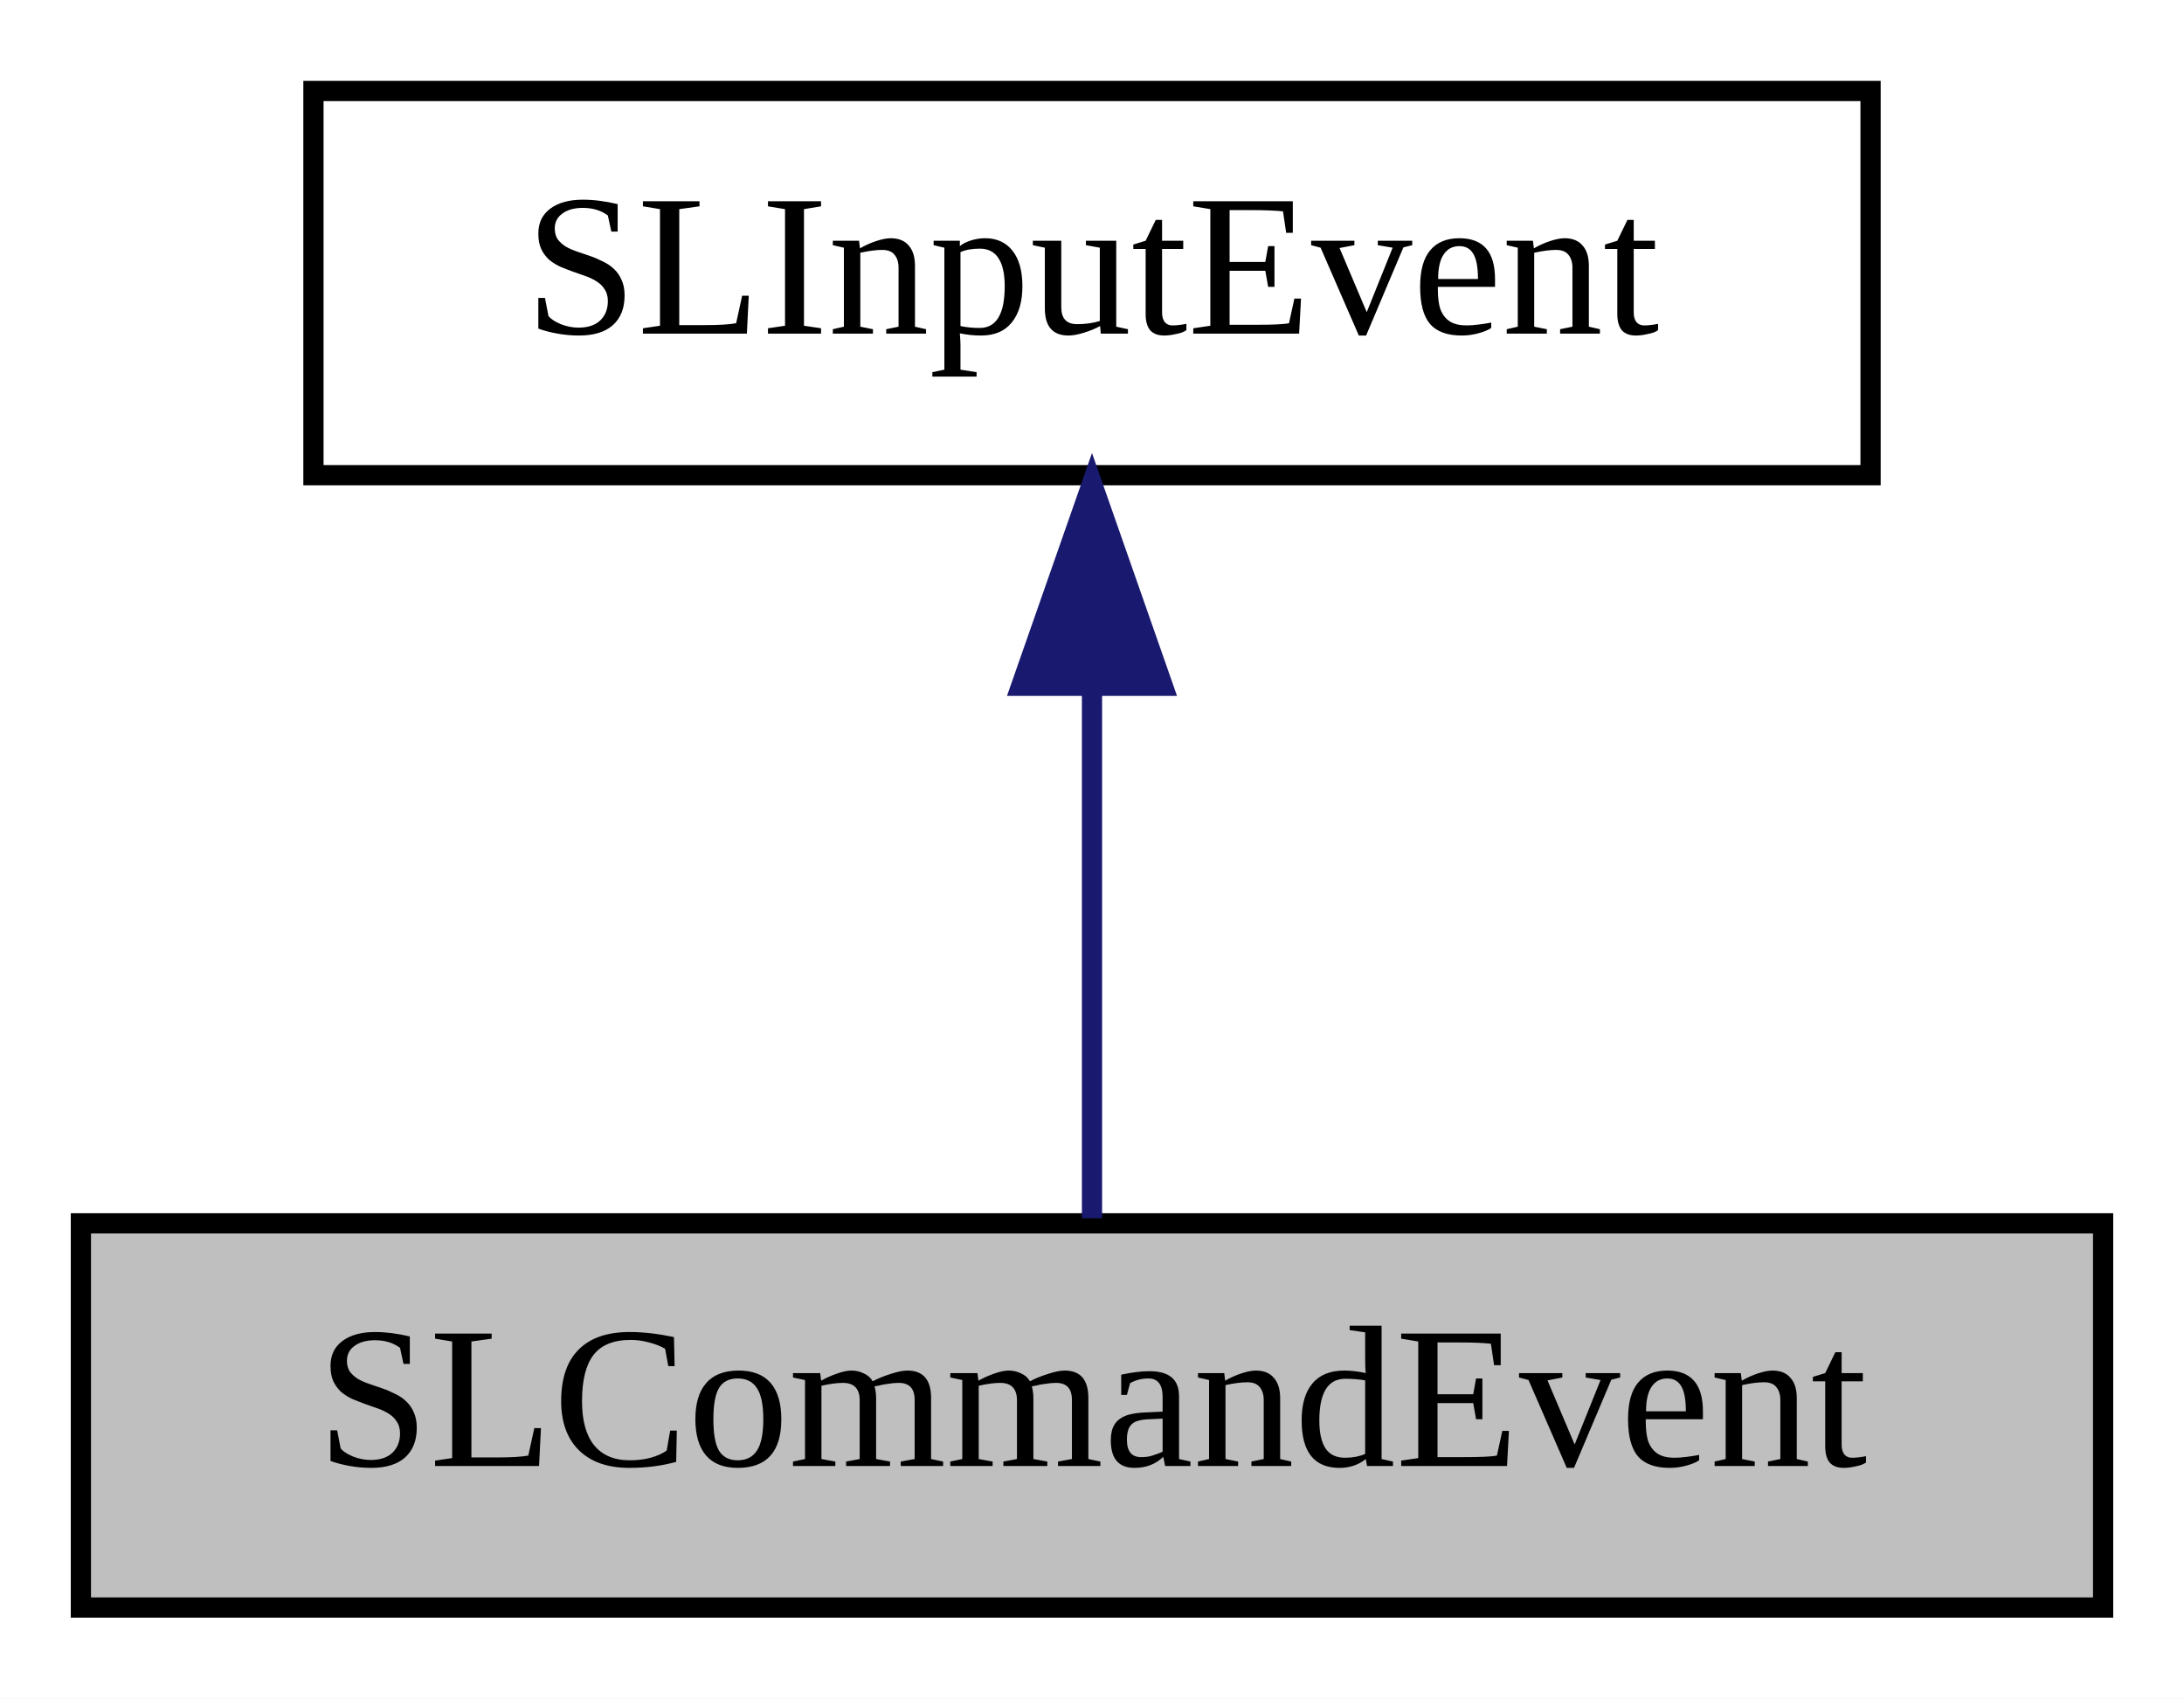
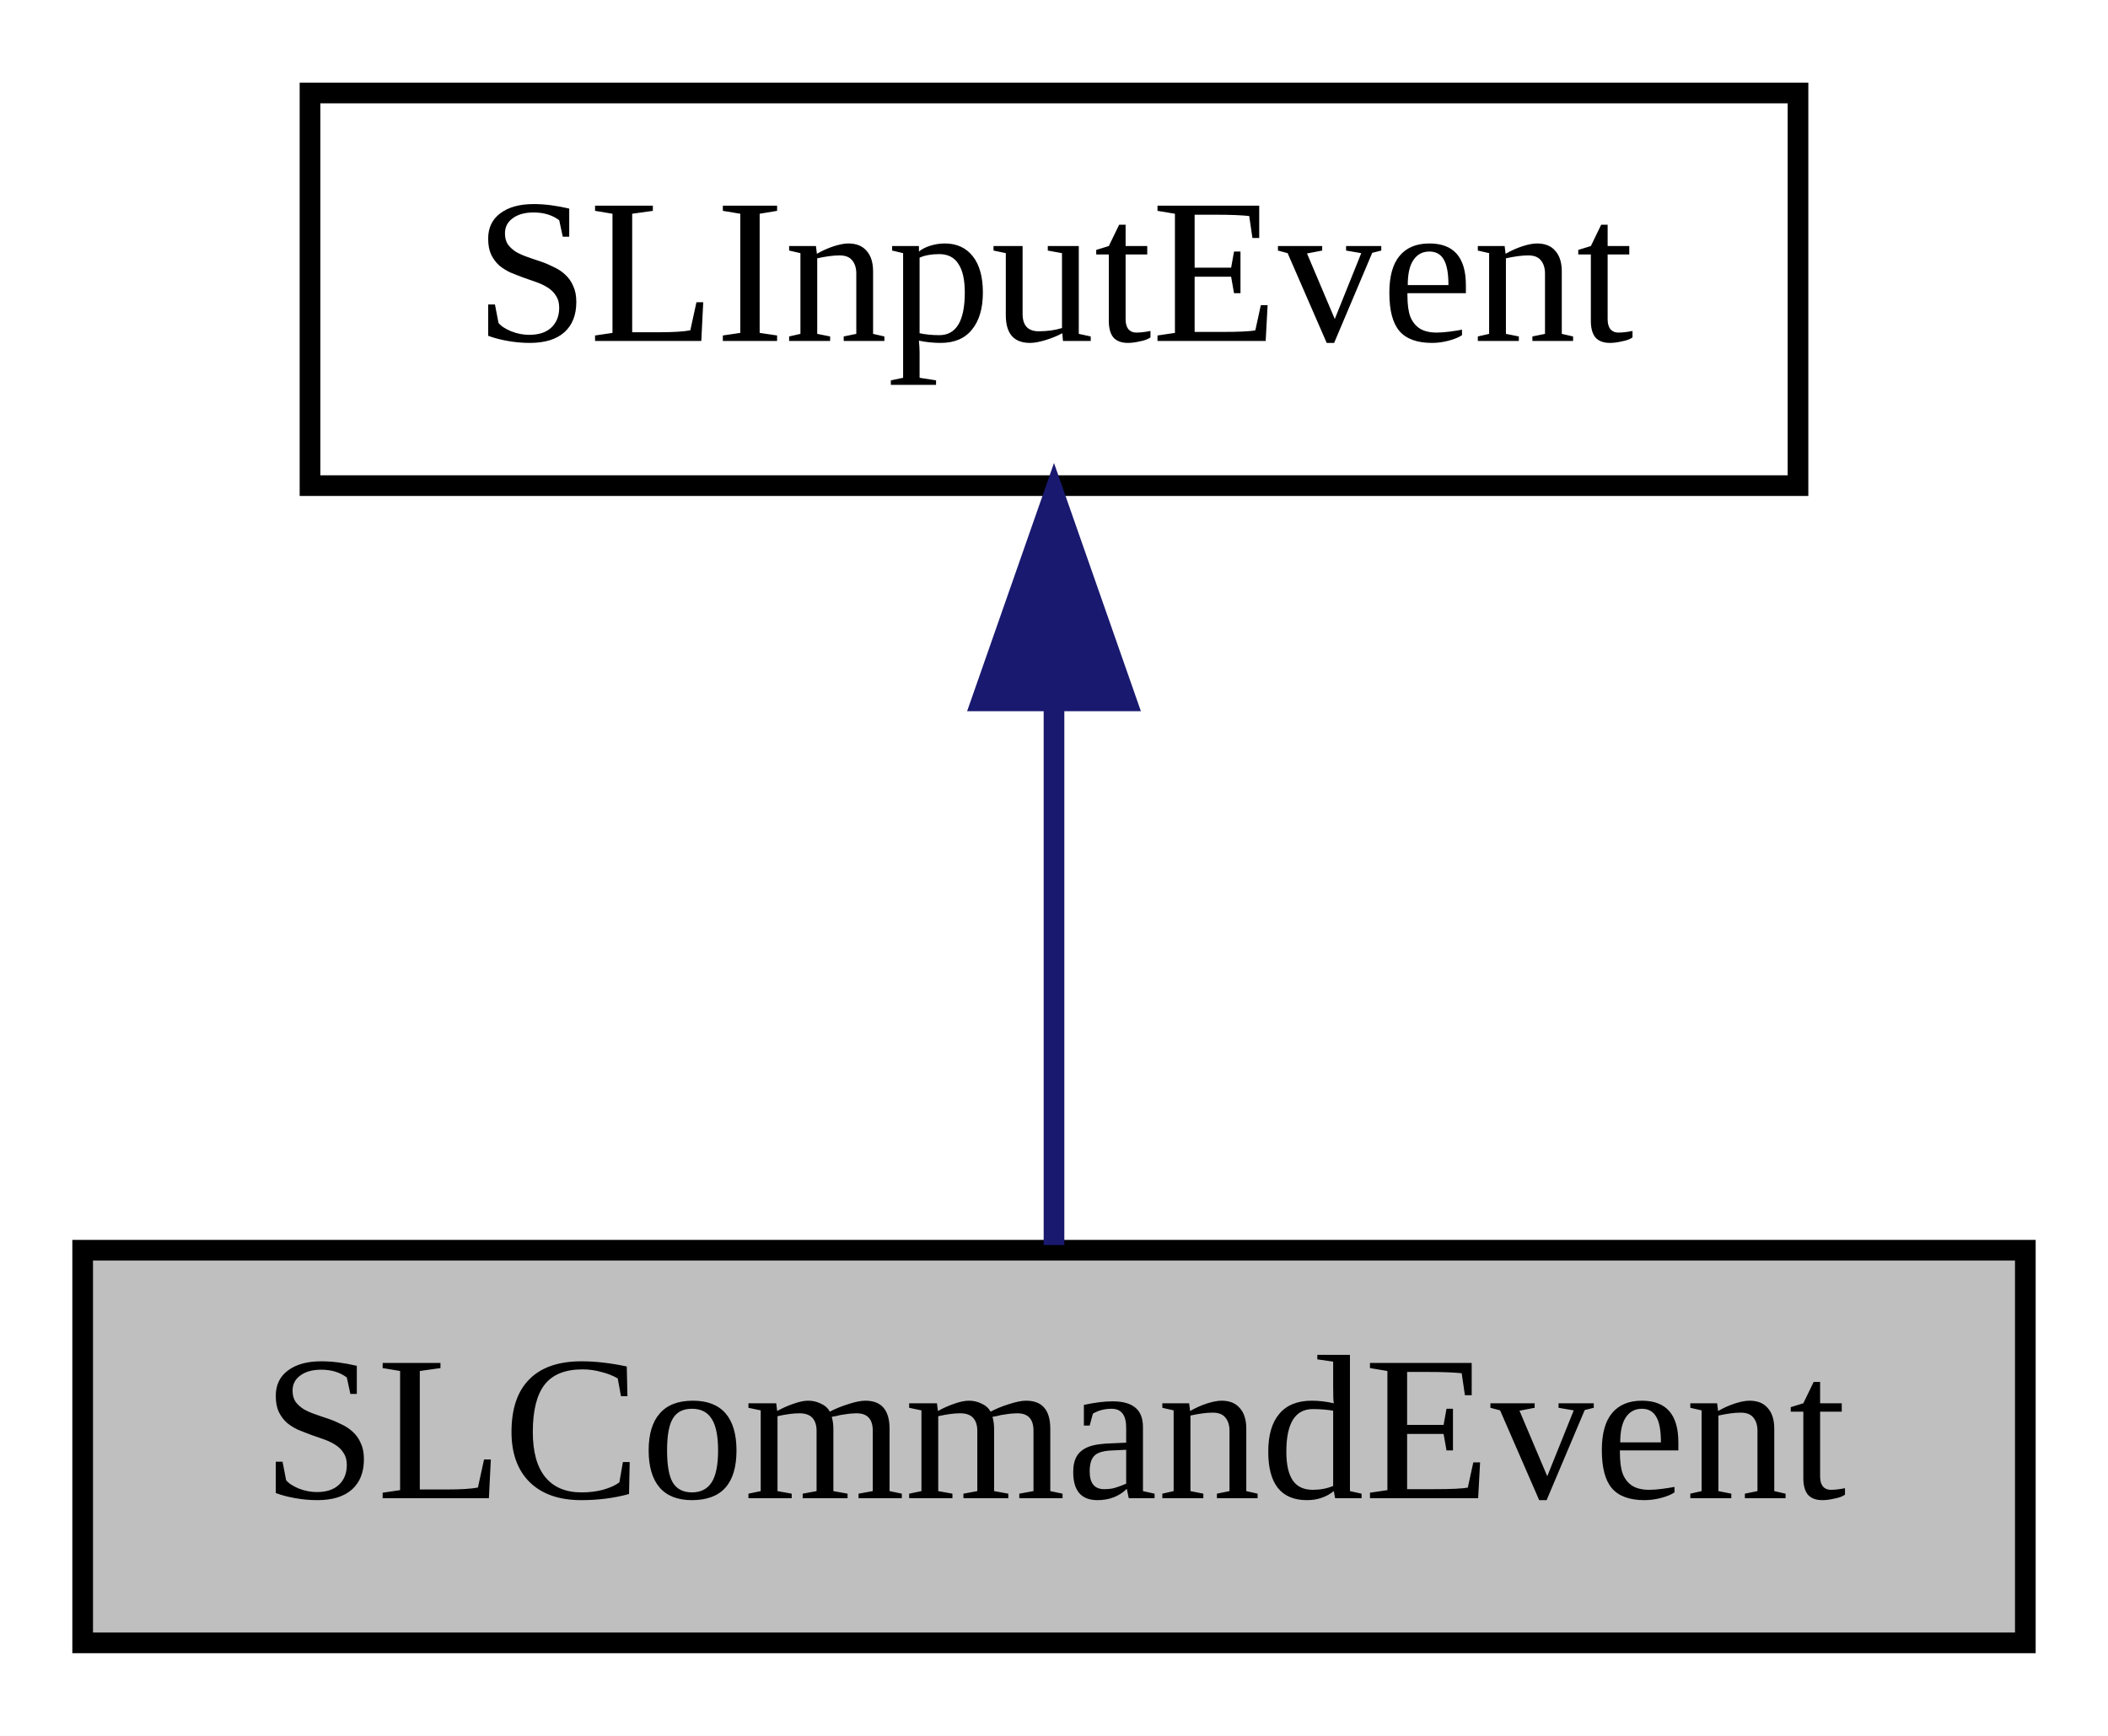
- <svg xmlns="http://www.w3.org/2000/svg" xmlns:xlink="http://www.w3.org/1999/xlink" width="108pt" height="84pt" viewBox="0.00 0.00 108.00 84.00">
+ <svg xmlns="http://www.w3.org/2000/svg" xmlns:xlink="http://www.w3.org/1999/xlink" width="102pt" height="84pt" viewBox="0.00 0.00 102.00 84.00">
  <g id="graph0" class="graph" transform="scale(1 1) rotate(0) translate(4 80)">
-     <polygon fill="white" stroke="none" points="-4,4 -4,-80 104,-80 104,4 -4,4" />
+     <polygon fill="white" stroke="none" points="-4,4 -4,-80 98,-80 98,4 -4,4" />
    <g id="node1" class="node">
-       <polygon fill="#bfbfbf" stroke="black" points="0,-0.5 0,-19.5 100,-19.5 100,-0.5 0,-0.5" />
-       <text text-anchor="middle" x="50" y="-7.5" font-family="Arial.ttf" font-size="10.00">SLCommandEvent</text>
+       <polygon fill="#bfbfbf" stroke="black" points="0,-0.5 0,-19.5 94,-19.5 94,-0.5 0,-0.5" />
+       <text text-anchor="middle" x="47" y="-7.5" font-family="Arial.ttf" font-size="10.00">SLCommandEvent</text>
    </g>
    <g id="node2" class="node">
      <g id="a_node2">
        <a xlink:href="class_s_l_input_event.html" target="_top" xlink:title="Baseclass for all system input events. ">
-           <polygon fill="white" stroke="black" points="11.5,-56.5 11.5,-75.5 88.5,-75.5 88.5,-56.5 11.5,-56.5" />
-           <text text-anchor="middle" x="50" y="-63.5" font-family="Arial.ttf" font-size="10.00">SLInputEvent</text>
+           <polygon fill="white" stroke="black" points="11,-56.5 11,-75.5 83,-75.5 83,-56.5 11,-56.5" />
+           <text text-anchor="middle" x="47" y="-63.5" font-family="Arial.ttf" font-size="10.00">SLInputEvent</text>
        </a>
      </g>
    </g>
    <g id="edge1" class="edge">
-       <path fill="none" stroke="midnightblue" d="M50,-45.804C50,-36.91 50,-26.78 50,-19.751" />
-       <polygon fill="midnightblue" stroke="midnightblue" points="46.5,-46.083 50,-56.083 53.5,-46.083 46.5,-46.083" />
+       <path fill="none" stroke="midnightblue" d="M47,-45.804C47,-36.91 47,-26.78 47,-19.751" />
+       <polygon fill="midnightblue" stroke="midnightblue" points="43.5,-46.083 47,-56.083 50.5,-46.083 43.5,-46.083" />
    </g>
  </g>
</svg>
